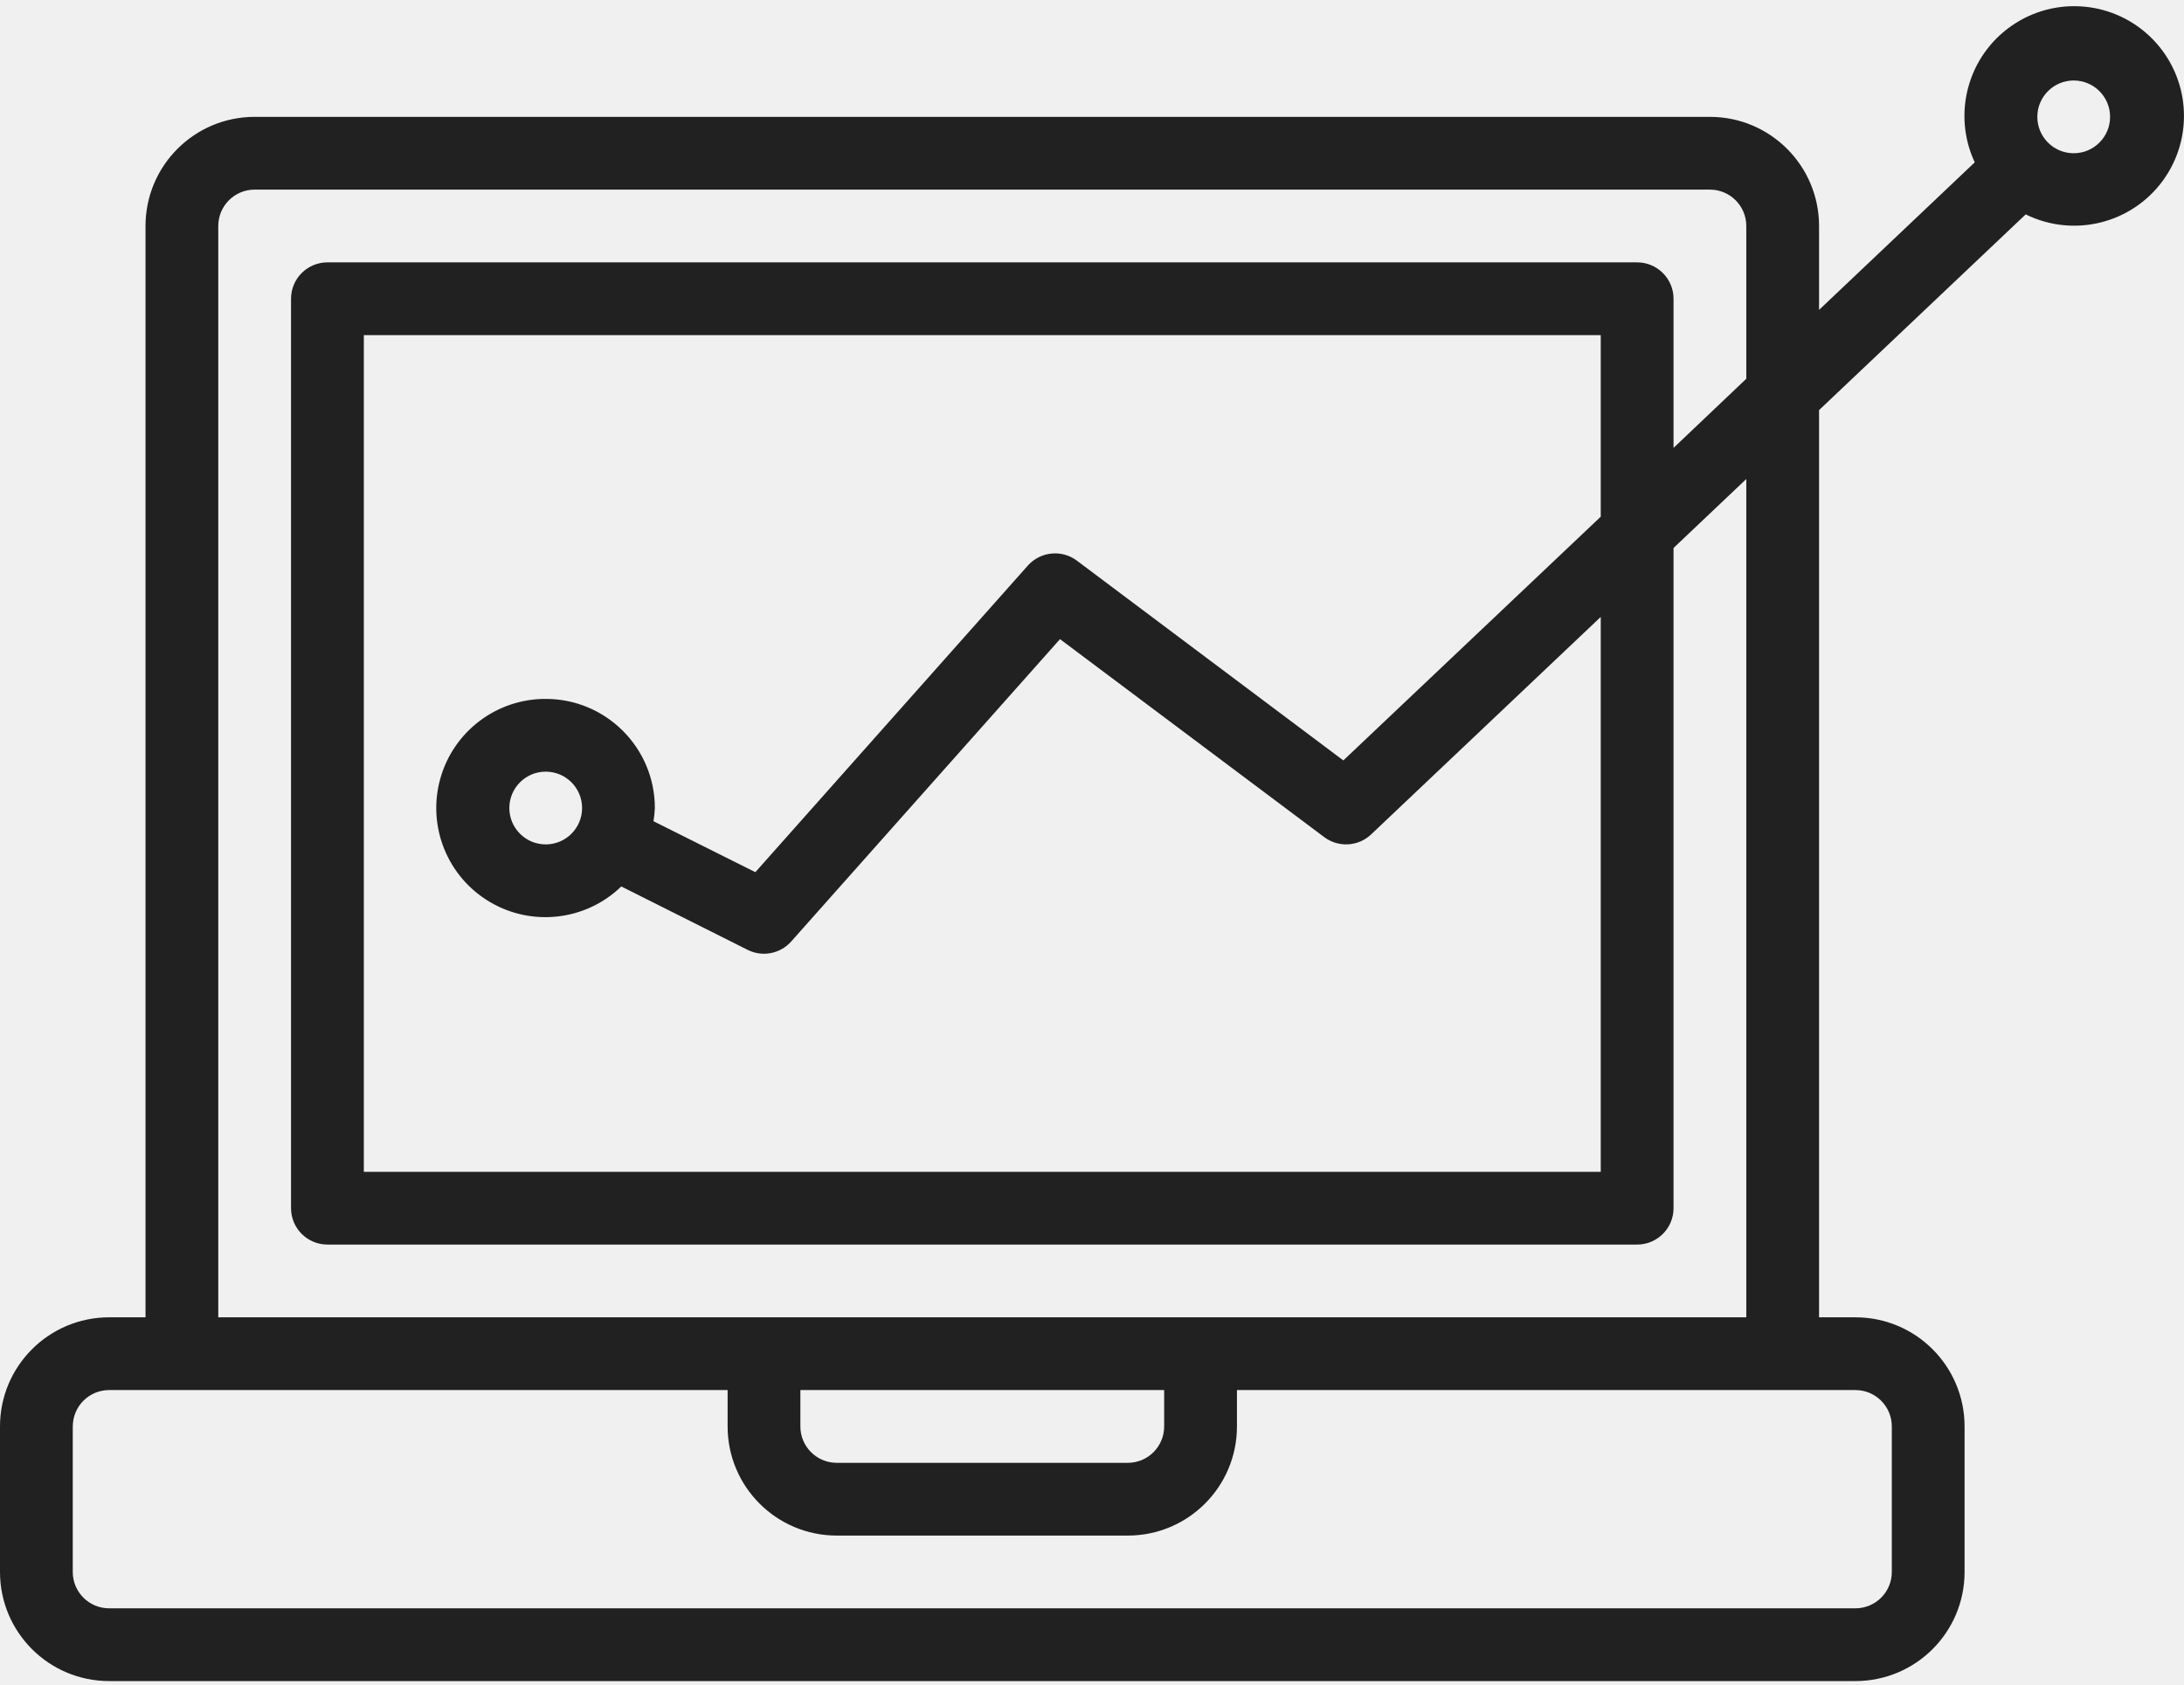
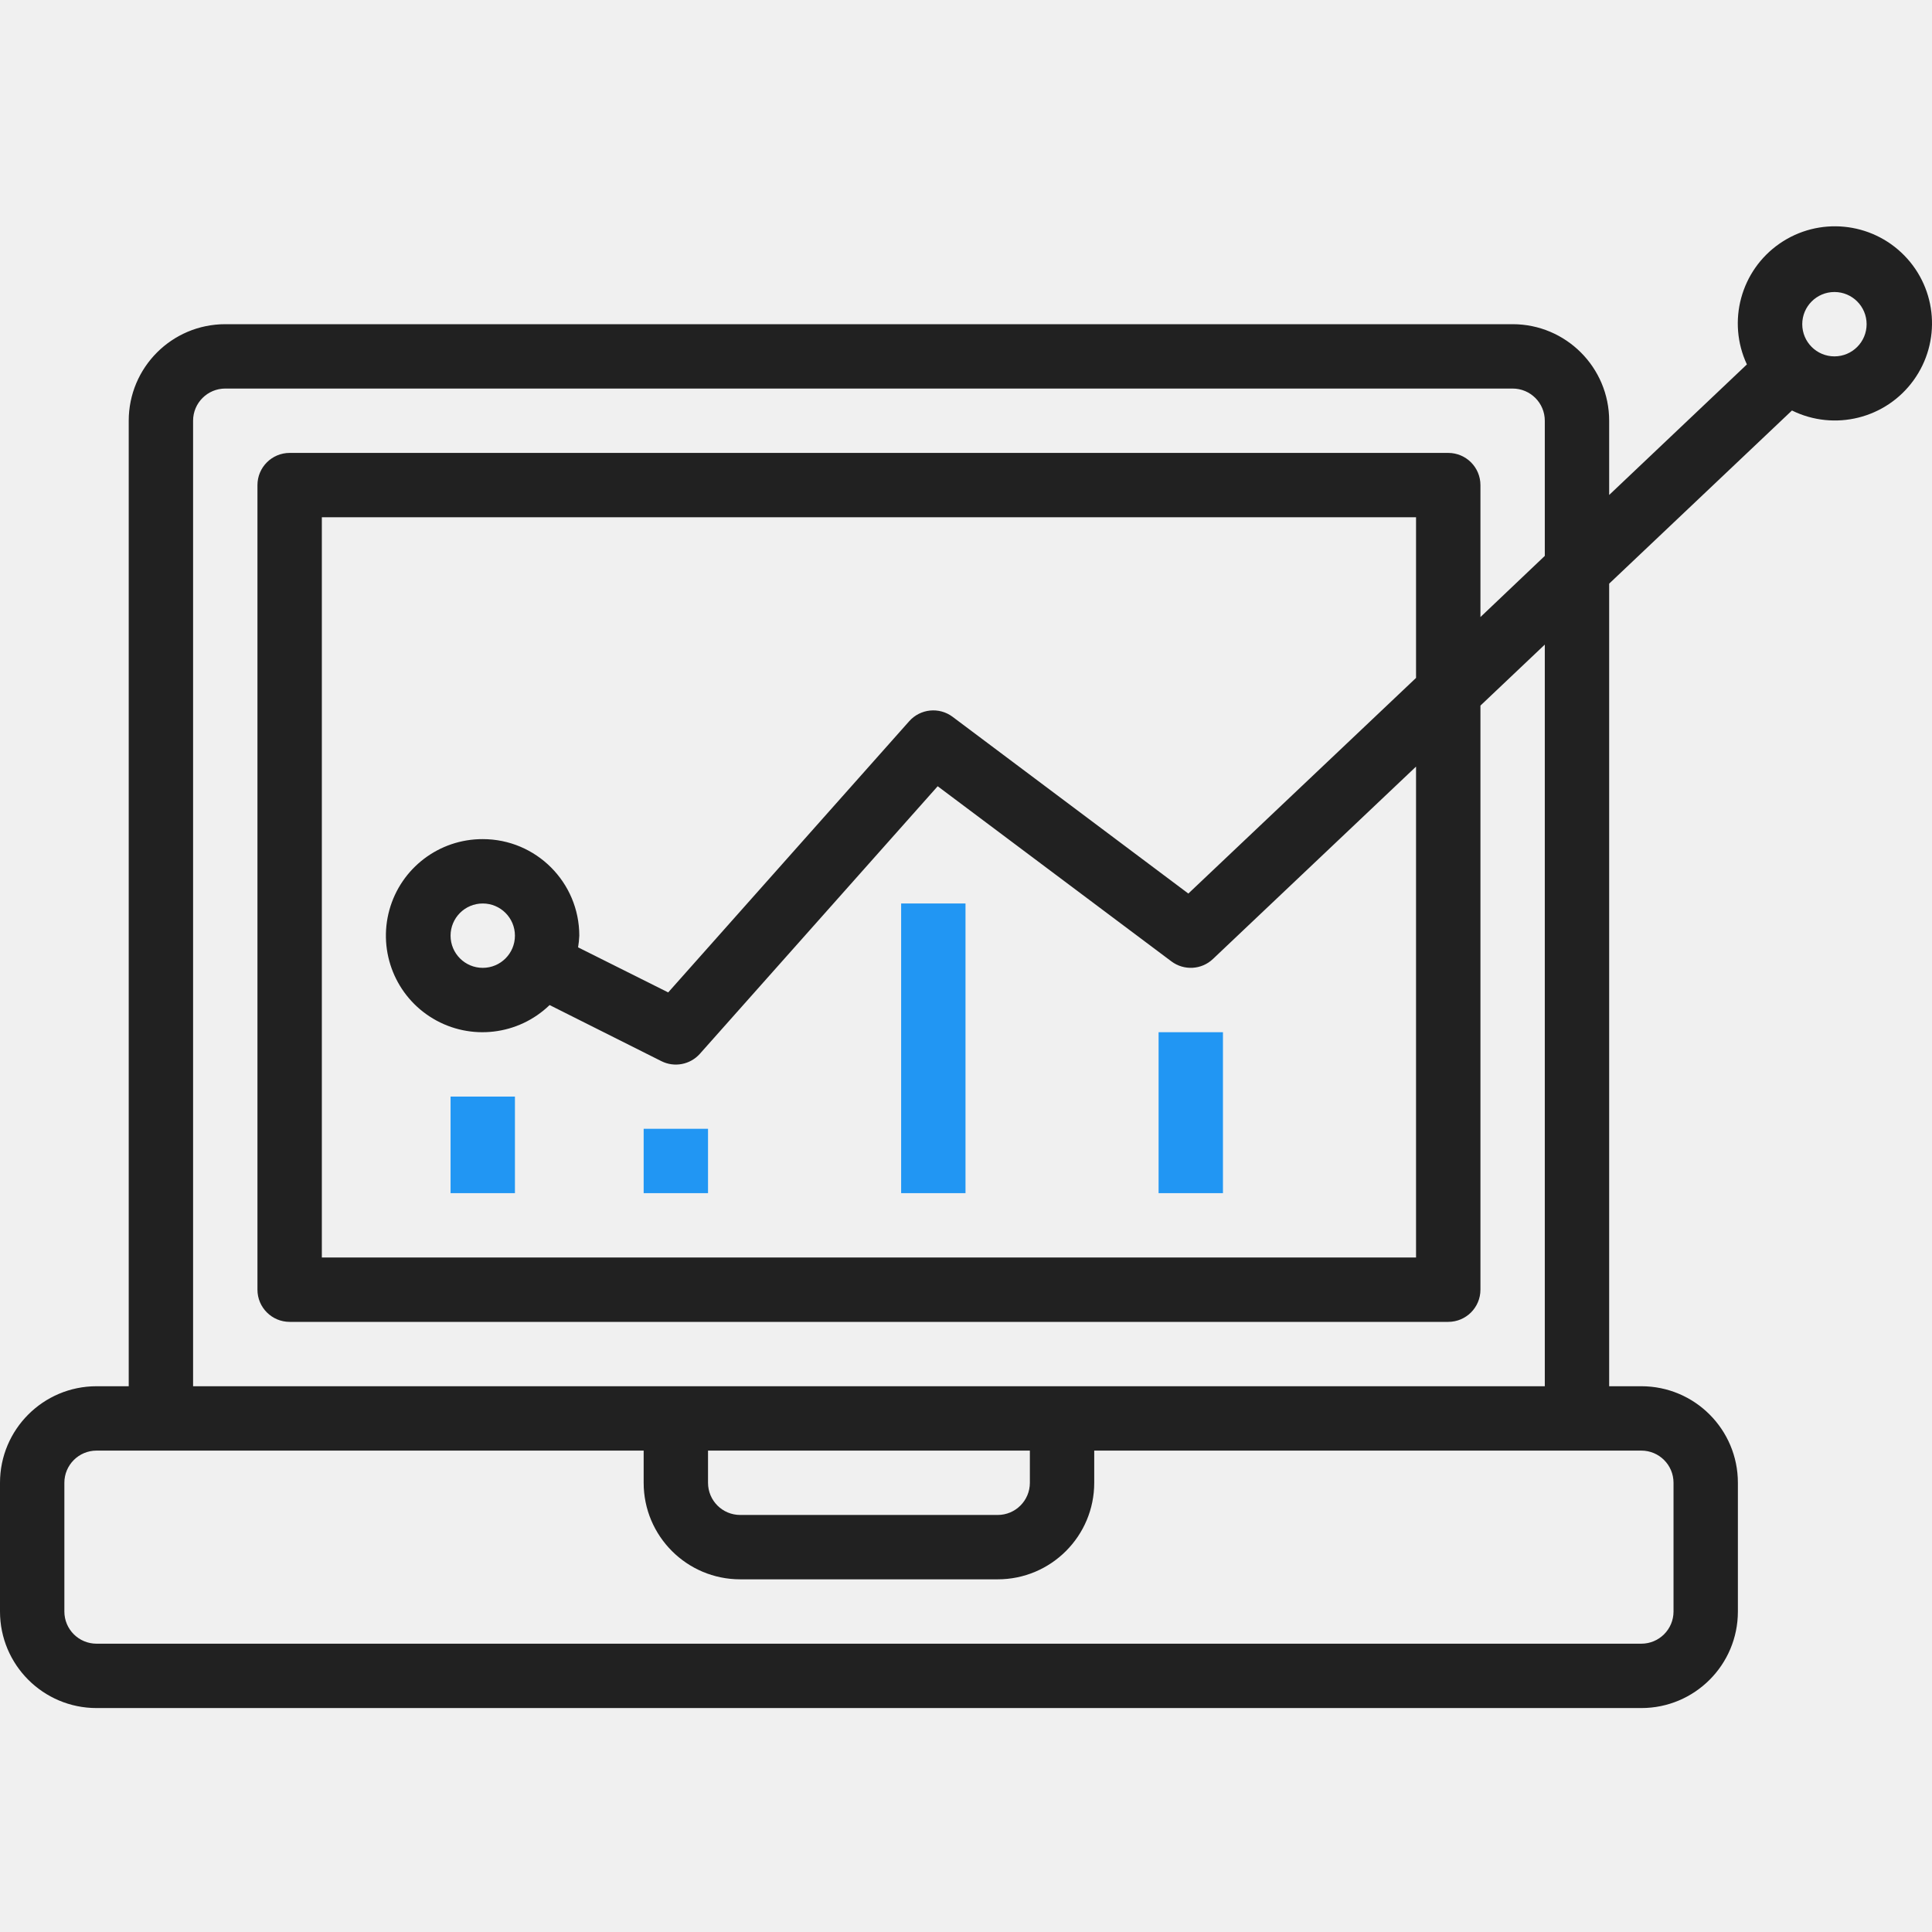
- <svg xmlns="http://www.w3.org/2000/svg" fill="none" viewBox="0 0 70 54">
-   <path d="M3.498 53.886h55.97a3.498 3.498 0 0 0 3.499-3.498v-4.664a3.498 3.498 0 0 0-3.498-3.498h-1.166v-29.08l6.623-6.274a3.518 3.518 0 1 0-1.633-1.668l-4.99 4.73v-2.69a3.498 3.498 0 0 0-3.498-3.498H8.162a3.498 3.498 0 0 0-3.498 3.498v34.982H3.498A3.498 3.498 0 0 0 0 45.724v4.664a3.498 3.498 0 0 0 3.498 3.498ZM66.465 2.58a1.166 1.166 0 1 1 0 2.332 1.166 1.166 0 0 1 0-2.332ZM6.996 7.244c0-.644.522-1.166 1.166-1.166h46.643c.644 0 1.166.522 1.166 1.166v4.897l-2.332 2.216v-4.78c0-.645-.523-1.167-1.167-1.167H10.495c-.644 0-1.167.522-1.167 1.166v29.152c0 .644.523 1.166 1.167 1.166h41.977c.645 0 1.167-.522 1.167-1.166V17.565l2.332-2.21v26.87H6.996V7.246Zm10.495 15.159a3.498 3.498 0 1 0 2.422 6.012l4.053 2.034a1.166 1.166 0 0 0 1.392-.269l8.616-9.693 8.47 6.347c.455.34 1.089.304 1.501-.086l7.361-6.973v17.787H11.661v-26.82h39.645v5.82l-8.25 7.813-8.54-6.403a1.167 1.167 0 0 0-1.572.157l-8.734 9.828-3.265-1.633c.023-.14.038-.281.044-.423a3.498 3.498 0 0 0-3.498-3.498Zm1.166 3.498a1.166 1.166 0 1 1-2.332 0 1.166 1.166 0 0 1 2.332 0Zm6.996 18.657h11.66v1.166c0 .644-.521 1.166-1.165 1.166h-9.329a1.166 1.166 0 0 1-1.166-1.166v-1.166Zm-23.32 1.166c0-.644.521-1.166 1.165-1.166h19.823v1.166a3.498 3.498 0 0 0 3.498 3.498h9.329a3.498 3.498 0 0 0 3.498-3.498v-1.166h19.823c.644 0 1.166.522 1.166 1.166v4.664c0 .644-.522 1.166-1.166 1.166H3.499a1.166 1.166 0 0 1-1.167-1.166v-4.664Z" fill="#212121" />
+ <svg xmlns="http://www.w3.org/2000/svg" width="70" height="70" viewBox="0 0 70 70" fill="none">
+   <g clip-path="url(#clip0_1_354)">
+     <path d="M32.65 32.735H34.982V43.23H32.65V32.735Z" fill="#2196F3" />
+     <path d="M41.978 37.399H44.31V43.23H41.978V37.399Z" fill="#2196F3" />
+     <path d="M23.321 40.898H25.653V43.23H23.321V40.898Z" fill="#2196F3" />
+     <path d="M16.325 39.731H18.657V43.23H16.325V39.731Z" fill="#2196F3" />
+     <path d="M3.498 61.886H59.469C61.401 61.886 62.967 60.32 62.967 58.388V53.724C62.967 51.792 61.401 50.226 59.469 50.226H58.303V21.147L64.926 14.873C66.463 15.63 68.324 15.17 69.33 13.782C70.337 12.393 70.196 10.482 68.997 9.257C67.797 8.032 65.89 7.849 64.48 8.824C63.07 9.8 62.569 11.65 63.293 13.204L58.303 17.934V15.244C58.303 13.312 56.736 11.746 54.805 11.746H8.162C6.231 11.746 4.664 13.312 4.664 15.244V50.226H3.498C1.566 50.226 0 51.792 0 53.724V58.388C0 60.32 1.566 61.886 3.498 61.886ZM66.465 10.58C67.109 10.58 67.631 11.102 67.631 11.746C67.631 12.39 67.109 12.912 66.465 12.912C65.821 12.912 65.299 12.39 65.299 11.746C65.299 11.102 65.821 10.58 66.465 10.58ZM6.996 15.244C6.996 14.6 7.518 14.078 8.162 14.078H54.805C55.449 14.078 55.971 14.6 55.971 15.244V20.141L53.639 22.357V17.576C53.639 16.932 53.117 16.41 52.472 16.41H10.495C9.851 16.41 9.328 16.932 9.328 17.576V46.728C9.328 47.372 9.851 47.894 10.495 47.894H52.472C53.117 47.894 53.639 47.372 53.639 46.728V25.565L55.971 23.355V50.226H6.996V15.244ZM17.491 30.403C15.913 30.398 14.528 31.45 14.108 32.97C13.689 34.491 14.338 36.104 15.695 36.909C17.051 37.714 18.779 37.512 19.913 36.415L23.966 38.449C24.437 38.684 25.008 38.574 25.358 38.181L33.974 28.487L42.444 34.834C42.899 35.174 43.533 35.138 43.945 34.748L51.306 27.775V45.562H11.661V18.742H51.306V24.562L43.056 32.375L34.515 25.972C34.03 25.608 33.348 25.677 32.944 26.129L24.21 35.957L20.945 34.324C20.968 34.184 20.983 34.043 20.989 33.901C20.989 31.969 19.423 30.403 17.491 30.403ZM18.657 33.901C18.657 34.545 18.135 35.067 17.491 35.067C16.847 35.067 16.325 34.545 16.325 33.901C16.325 33.257 16.847 32.735 17.491 32.735C18.135 32.735 18.657 33.257 18.657 33.901ZM25.653 52.558H37.314V53.724C37.314 54.368 36.792 54.89 36.148 54.89H26.819C26.175 54.89 25.653 54.368 25.653 53.724V52.558ZM2.332 53.724C2.332 53.08 2.854 52.558 3.498 52.558H23.321V53.724C23.321 55.656 24.887 57.222 26.819 57.222H36.148C38.08 57.222 39.646 55.656 39.646 53.724V52.558H59.469C60.113 52.558 60.635 53.08 60.635 53.724V58.388C60.635 59.032 60.113 59.554 59.469 59.554H3.498C2.854 59.554 2.332 59.032 2.332 58.388V53.724Z" fill="#212121" />
+   </g>
+   <defs>
+     <clipPath id="clip0_1_354">
+       <rect width="70" height="70" fill="white" />
+     </clipPath>
+   </defs>
</svg>
